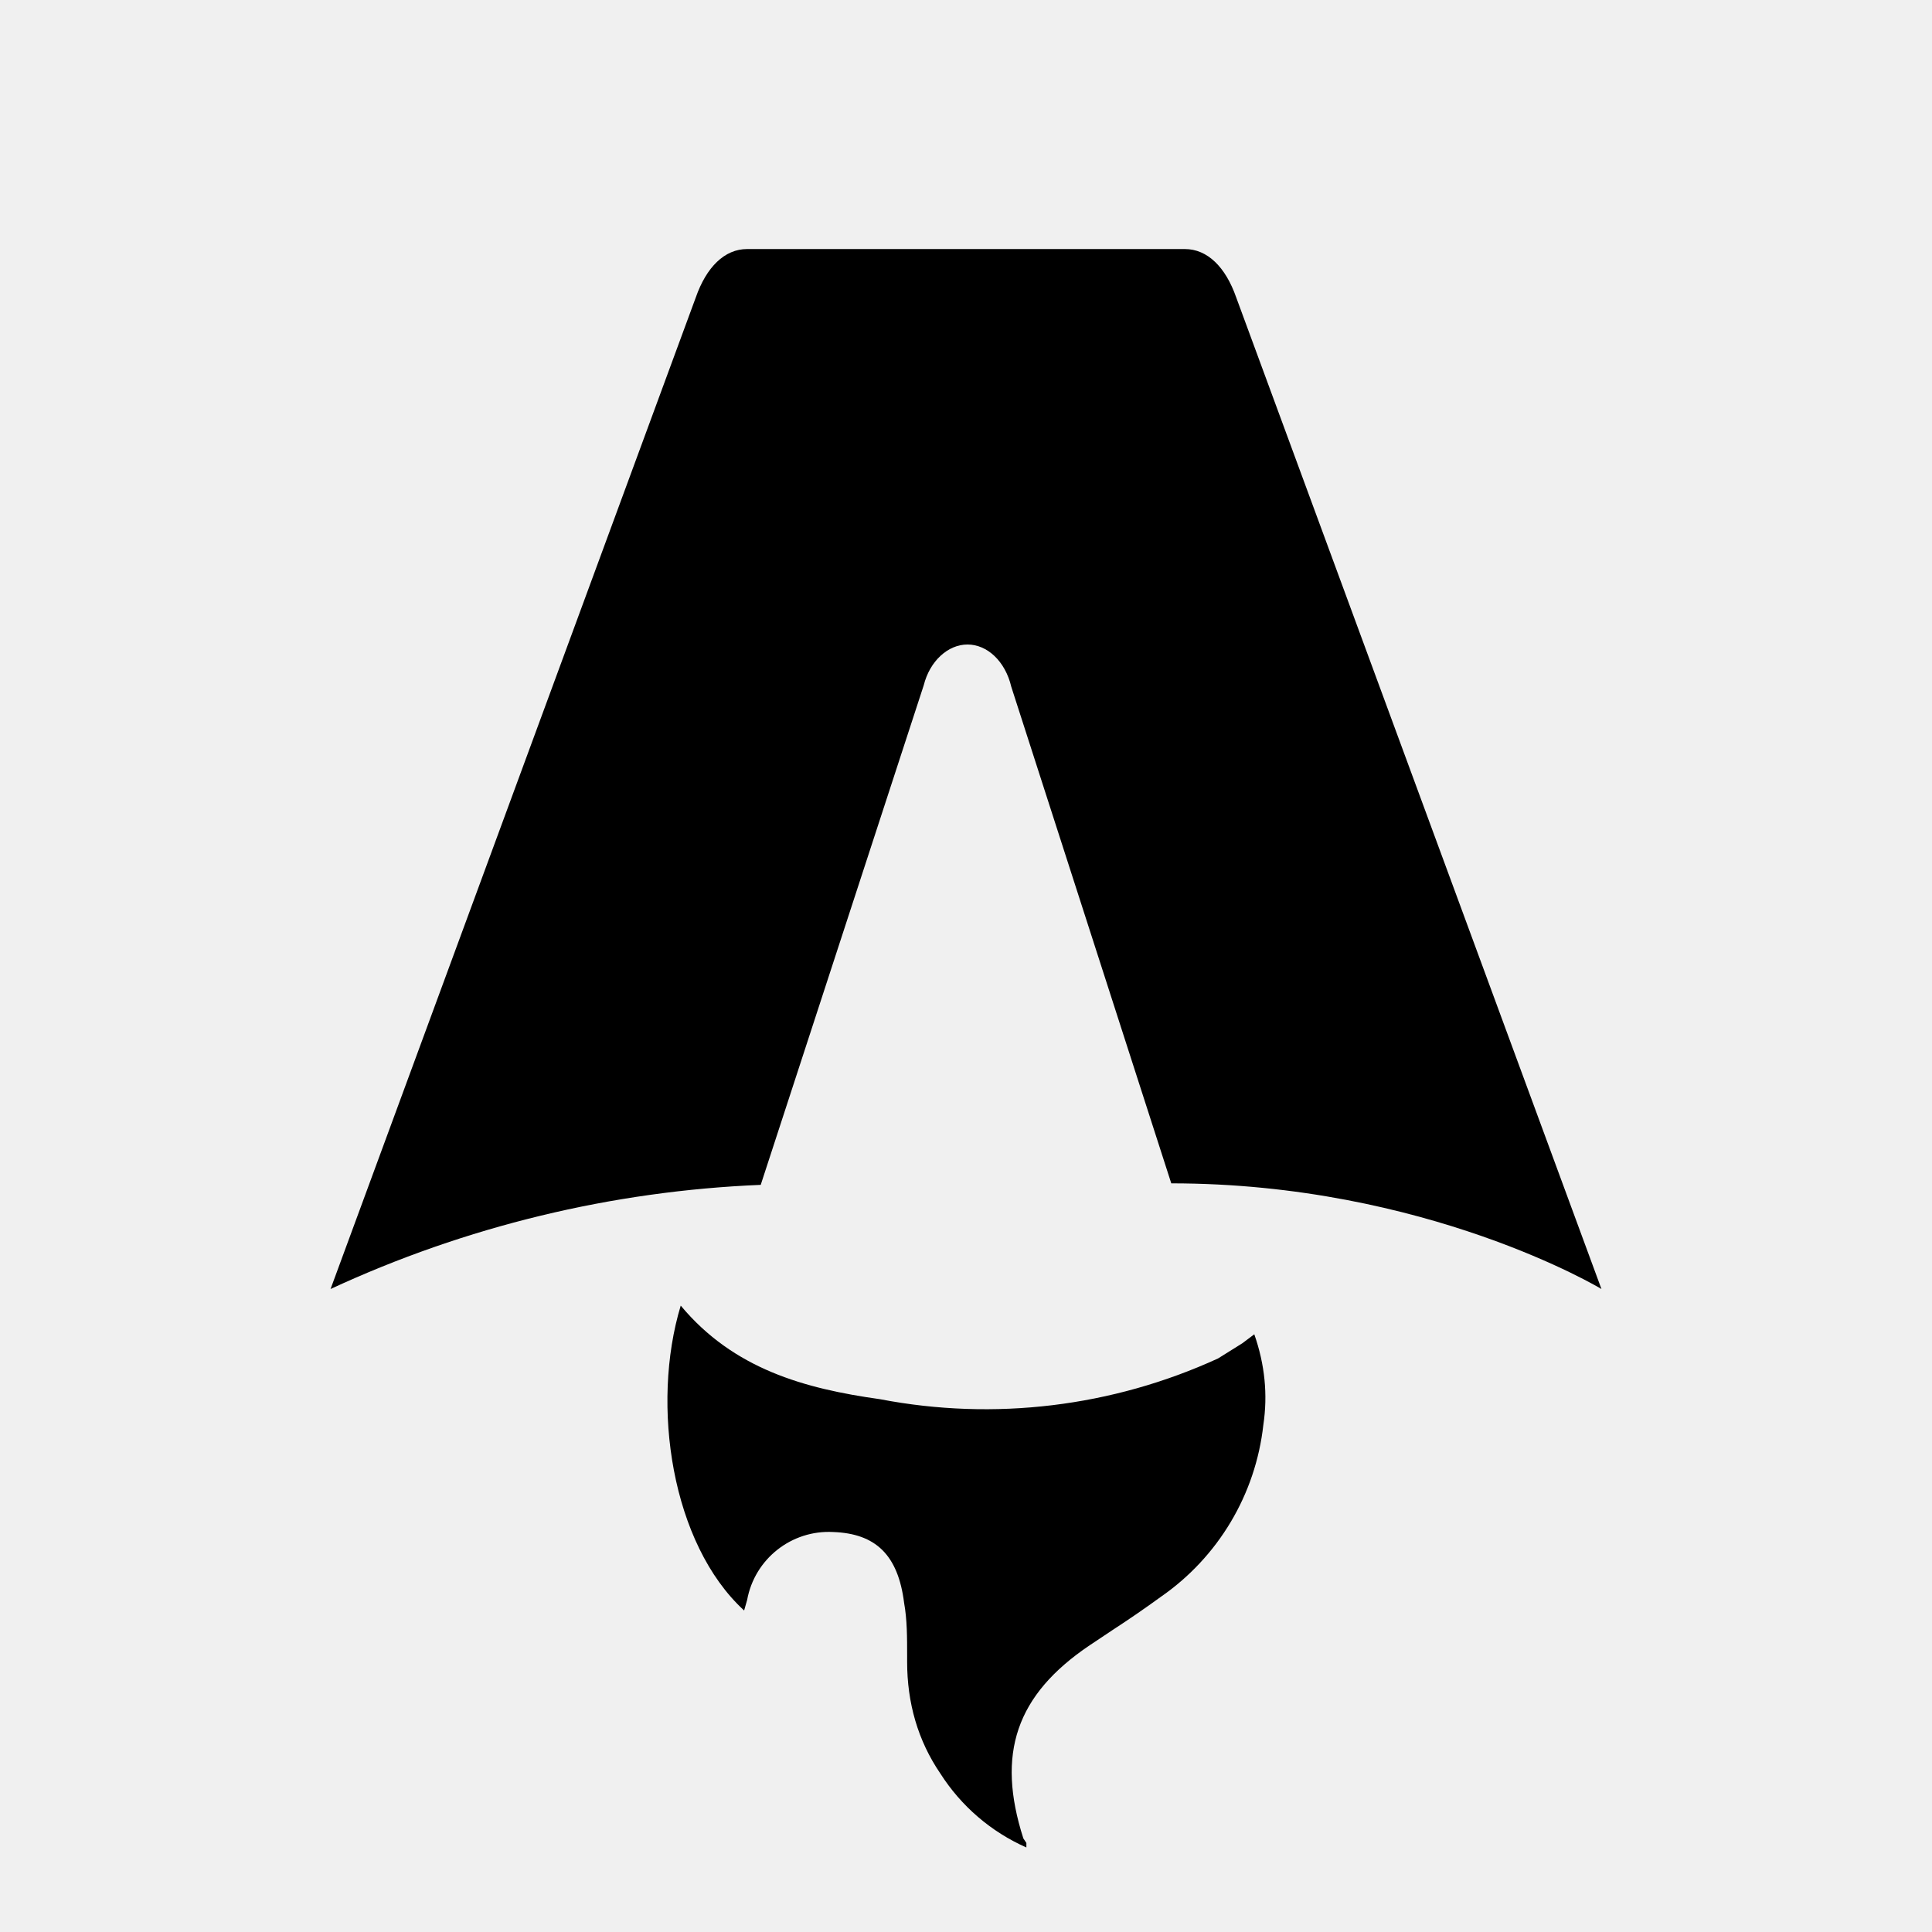
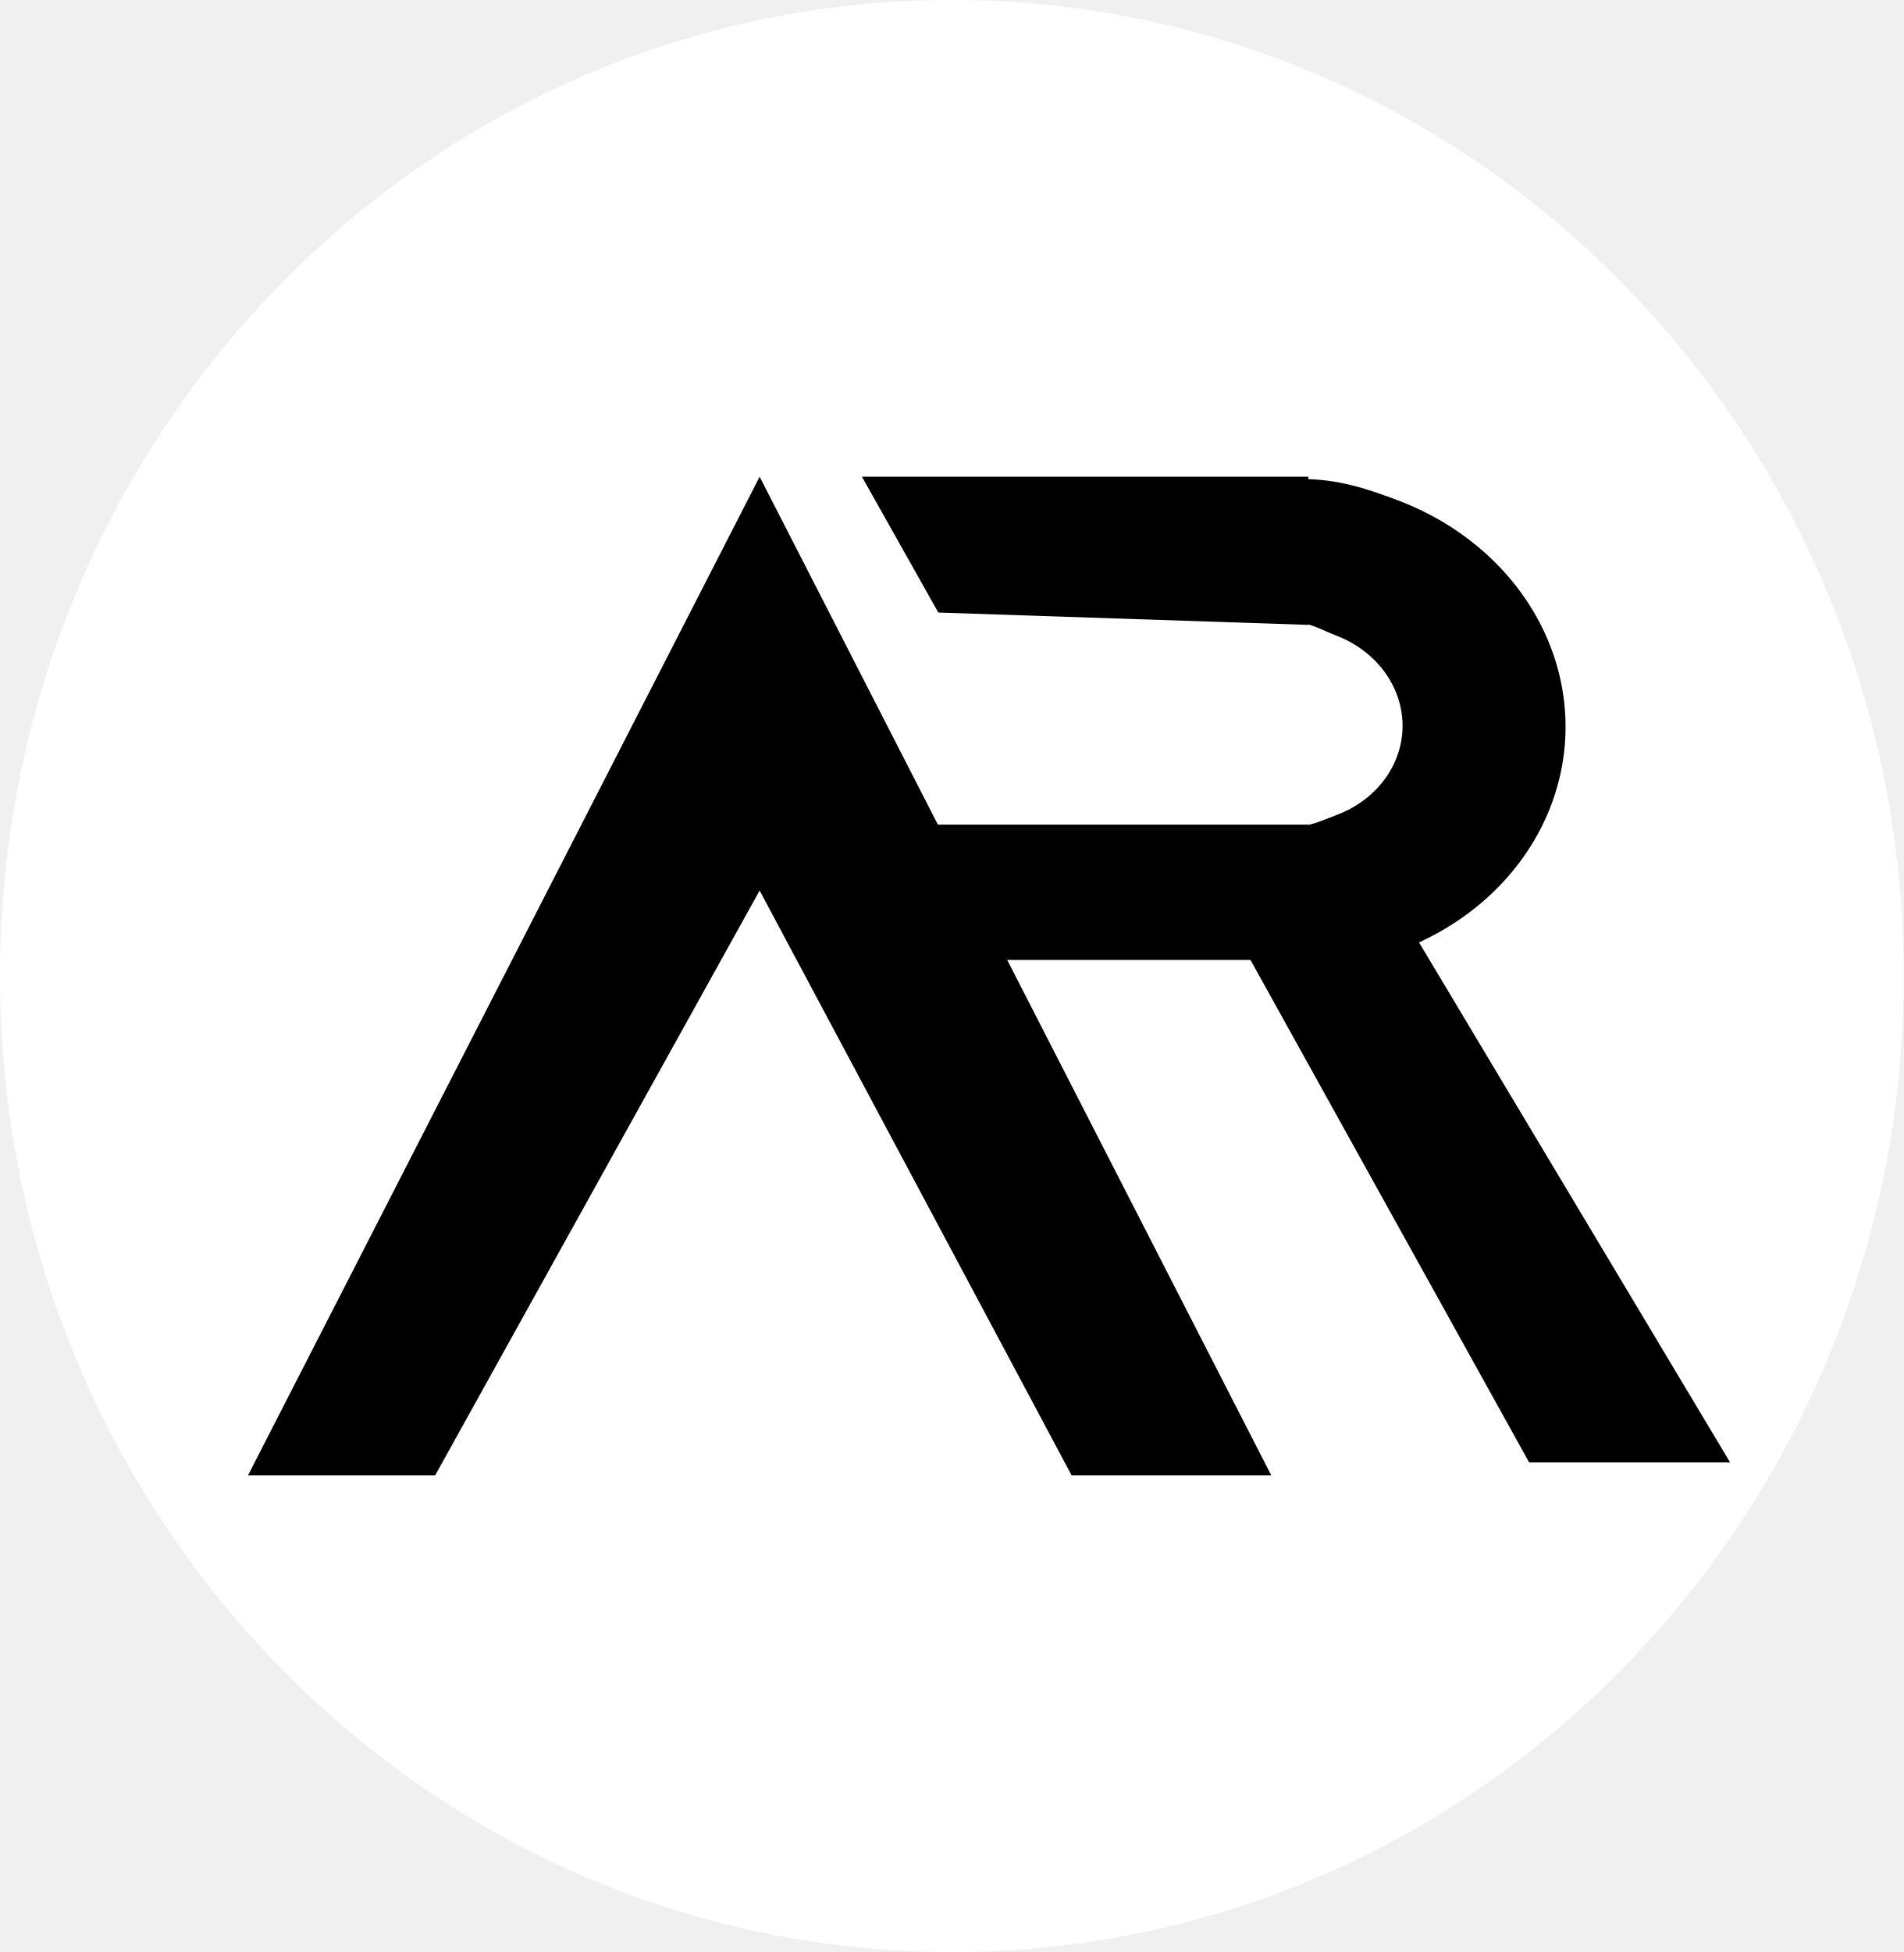
- <svg xmlns="http://www.w3.org/2000/svg" fill="none" viewBox="0 0 128 128">
-   <path d="M50.4 78.5a75.1 75.1 0 0 0-28.5 6.9l24.2-65.7c.7-2 1.9-3.2 3.4-3.2h29c1.5 0 2.7 1.2 3.4 3.2l24.2 65.7s-11.6-7-28.5-7L67 45.5c-.4-1.7-1.6-2.8-2.9-2.8-1.3 0-2.5 1.1-2.9 2.7L50.4 78.5Zm-1.1 28.2Zm-4.2-20.2c-2 6.6-.6 15.8 4.2 20.2a17.5 17.5 0 0 1 .2-.7 5.5 5.5 0 0 1 5.7-4.5c2.8.1 4.3 1.5 4.7 4.7.2 1.1.2 2.3.2 3.5v.4c0 2.7.7 5.2 2.2 7.4a13 13 0 0 0 5.7 4.9v-.3l-.2-.3c-1.8-5.6-.5-9.5 4.4-12.8l1.5-1a73 73 0 0 0 3.2-2.2 16 16 0 0 0 6.8-11.4c.3-2 .1-4-.6-6l-.8.6-1.6 1a37 37 0 0 1-22.4 2.7c-5-.7-9.7-2-13.2-6.2Z" />
-   <style>
-         path { fill: #000; }
-         @media (prefers-color-scheme: dark) {
-             path { fill: #FFF; }
-         }
-     </style>
+ <svg xmlns="http://www.w3.org/2000/svg" width="159" height="163" viewBox="0 0 159 163" fill="none">
+   <ellipse cx="79.5" cy="81.5" rx="79.5" ry="81.5" fill="white" />
+   <path d="M63.445 39.809L106.173 123.191H89.498L63.445 74.364L36.349 123.191H20.717L63.445 39.809Z" fill="black" />
+   <path d="M116.172 74.776L144.498 122.116H127.713L103.583 78.614L116.172 74.776Z" fill="black" />
+   <path d="M108.276 80.423C111.253 80.441 114.013 80.424 116.764 79.417C119.514 78.41 122.012 76.926 124.117 75.047C126.222 73.169 127.892 70.934 129.031 68.47C130.17 66.006 130.756 63.361 130.756 60.687C130.756 58.013 130.17 55.361 129.031 52.883C127.892 50.405 126.222 48.15 124.117 46.246C122.012 44.342 119.514 42.826 116.764 41.786C114.013 40.745 111.741 40.018 108.764 40L108.276 51.999C109.465 52.006 110.455 52.639 111.554 53.054C112.652 53.47 113.65 54.075 114.491 54.836C115.332 55.596 115.999 56.497 116.454 57.487C116.909 58.476 117.143 59.536 117.143 60.604C117.143 61.672 116.909 62.728 116.454 63.713C115.999 64.697 115.332 65.589 114.491 66.34C113.65 67.09 112.652 67.683 111.554 68.085C110.455 68.487 109.465 69.006 108.276 68.999V80.423Z" fill="black" />
+   <path d="M68.864 68.858H109.28V80.155H68.365L68.864 68.858Z" fill="black" />
+   <path d="M71.99 39.809H109.28V52.181L78.369 51.151L71.99 39.809Z" fill="black" />
</svg>
